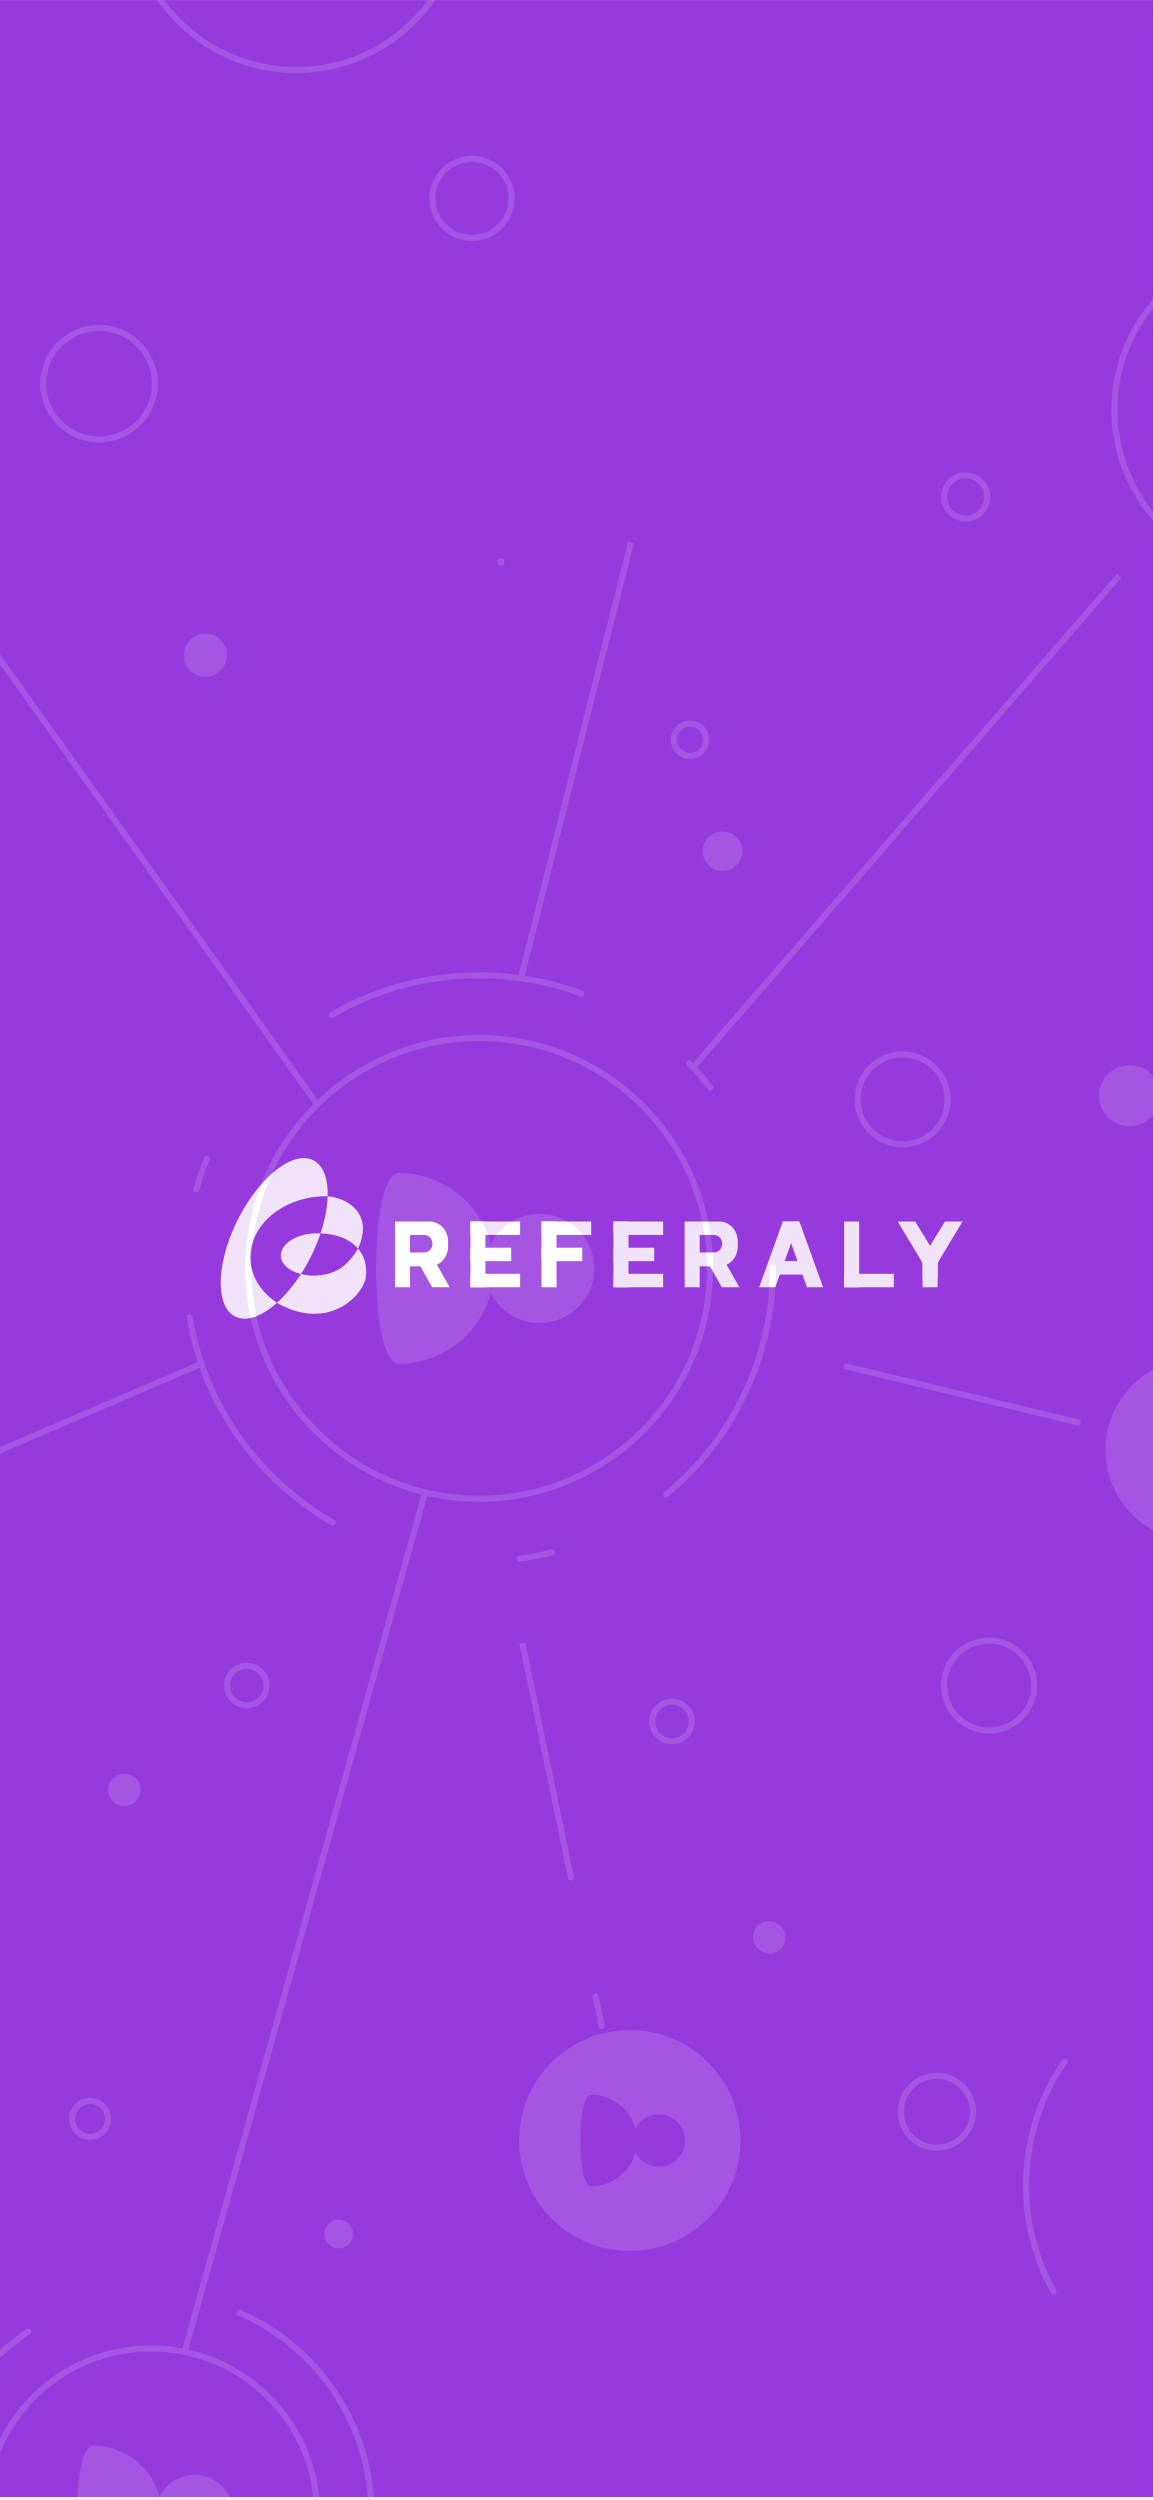
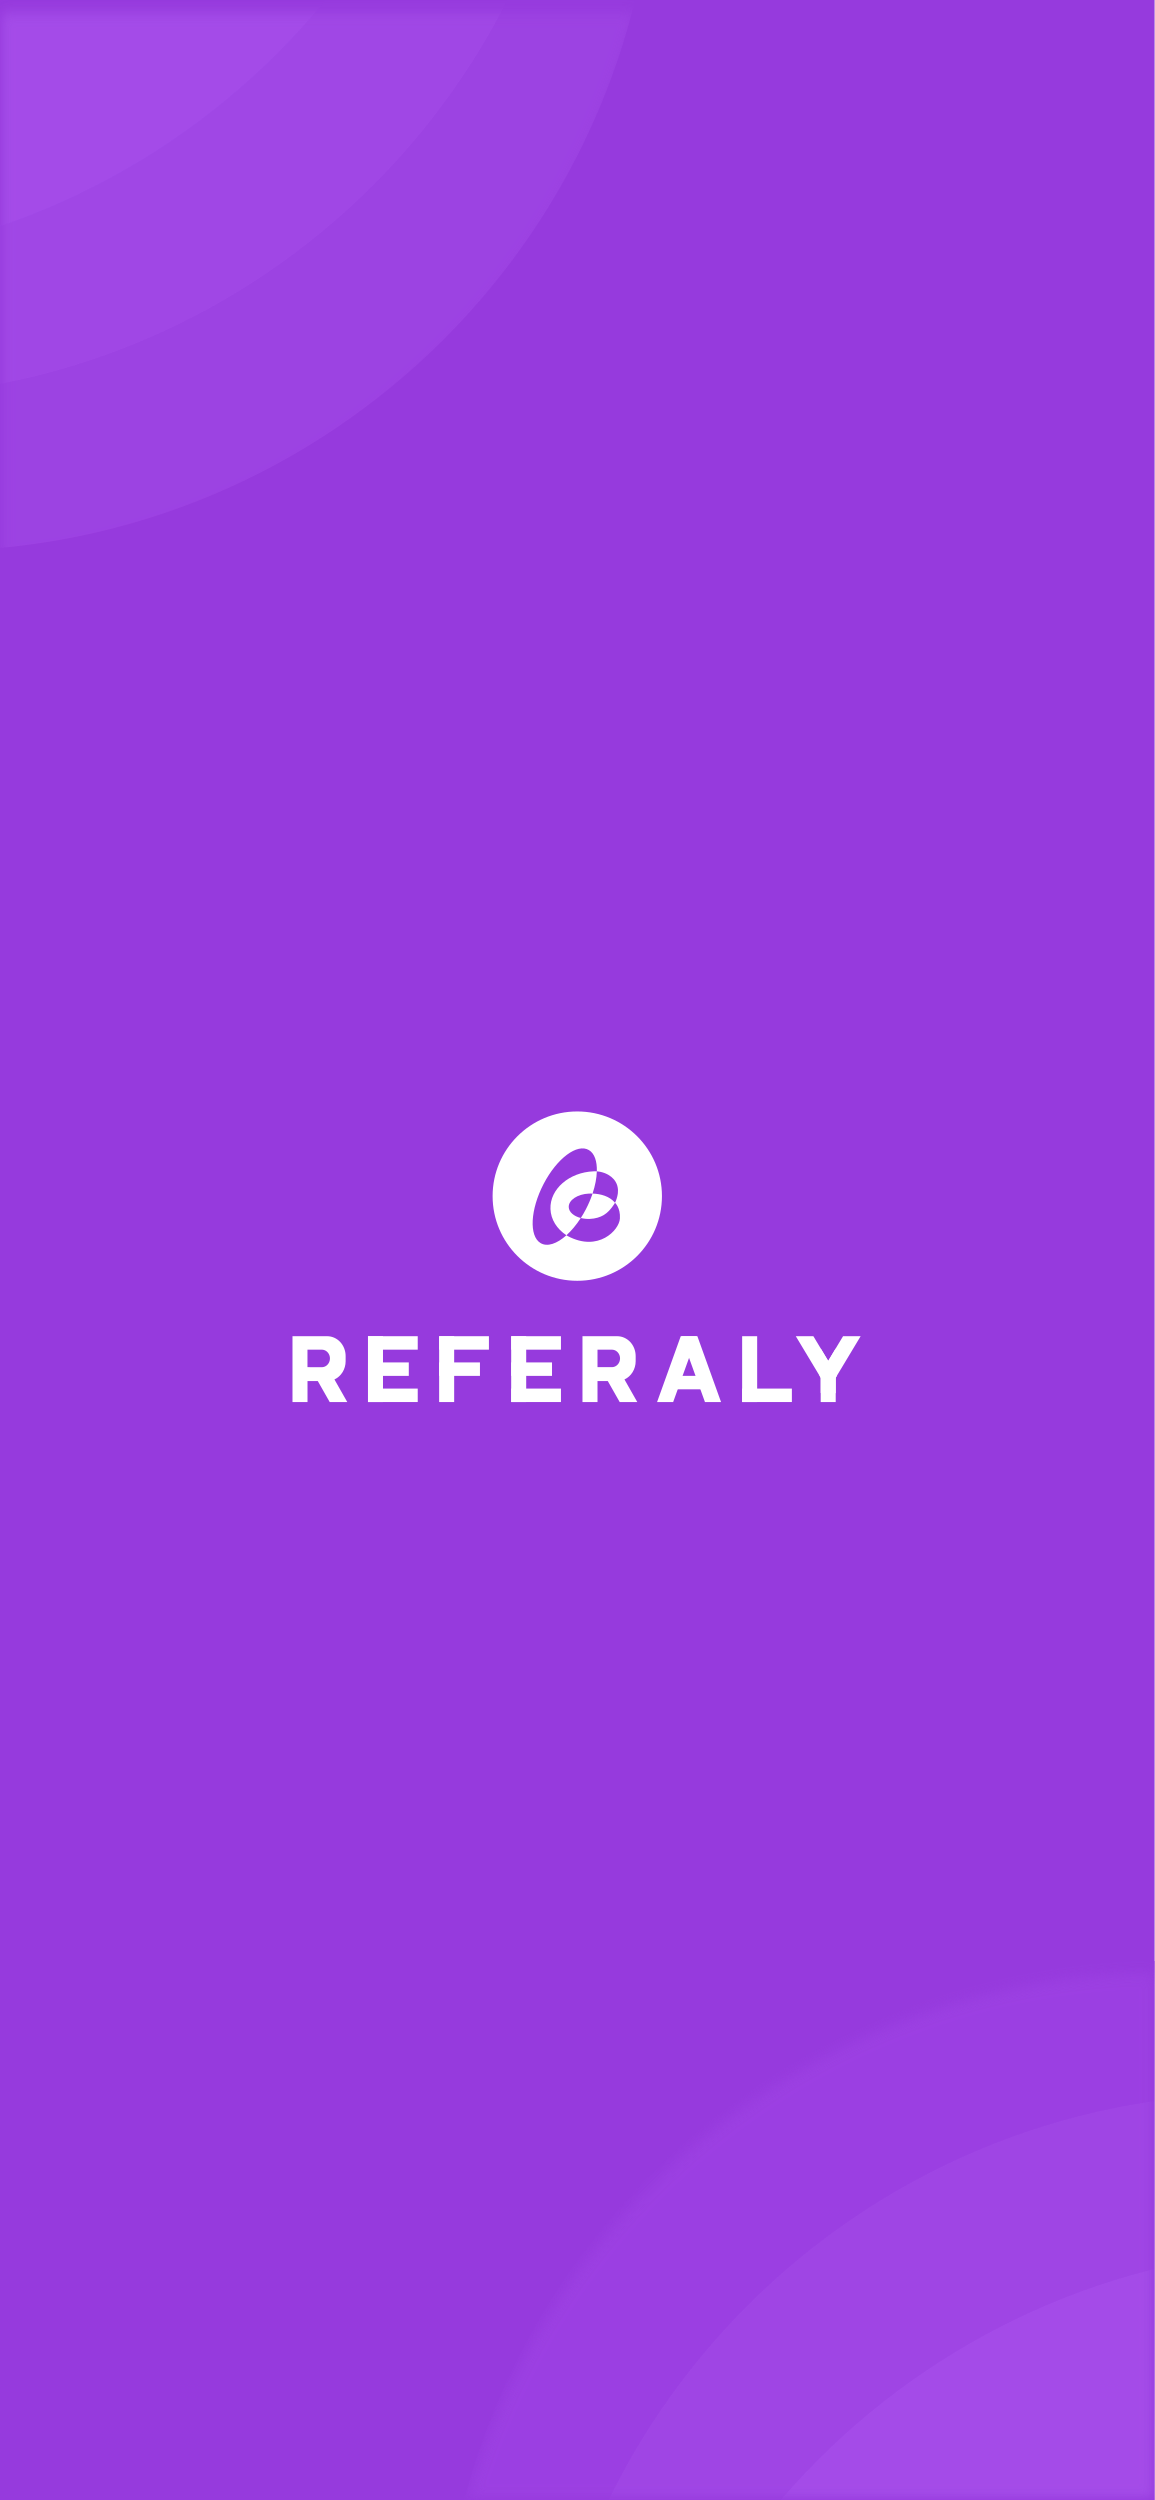
- <svg xmlns="http://www.w3.org/2000/svg" width="375" height="813" viewBox="0 0 375 813" fill="none">
-   <g clip-path="url(#clip0_1866_192108)">
-     <rect width="375" height="812" transform="translate(0 0.0283203)" fill="#963ADD" />
-     <path d="M106.561 389.051C106.469 389.043 106.379 389.037 106.289 389.032H106.154C105.929 389.022 105.711 389.017 105.492 389.017C105.274 389.017 105.05 389.027 104.827 389.036C91.541 389.562 81.066 398.682 81.434 409.418C81.632 415.224 84.967 420.314 90.091 423.674C84.935 428.292 79.713 430.104 76.057 427.904C69.746 424.095 70.503 409.736 77.748 395.834C84.992 381.932 95.988 373.746 102.294 377.557C105.319 379.369 106.719 383.605 106.561 389.051Z" fill="white" />
-     <path d="M119.057 414.627C118.66 420.946 107.363 432.905 90.827 424.131L90.807 424.119C90.561 423.971 90.319 423.819 90.083 423.662C92.772 421.255 95.444 418.077 97.862 414.325C99.475 414.727 101.131 414.893 102.786 414.82C105.742 414.703 108.407 413.897 110.374 412.675C110.399 412.658 110.425 412.645 110.45 412.626C113.922 410.533 116.405 406.077 116.405 406.077C116.405 406.077 119.425 408.792 119.057 414.627Z" fill="white" />
-     <path d="M104.234 401.121C103.244 404.059 102.03 406.903 100.605 409.625C99.743 411.28 98.828 412.852 97.872 414.335C94.089 413.372 91.425 411.12 91.334 408.412C91.205 404.619 96.125 401.347 102.326 401.099C102.654 401.086 102.976 401.081 103.297 401.086H103.379C103.667 401.093 103.953 401.106 104.234 401.121Z" fill="white" />
-     <path d="M118.008 399.24C118.025 399.756 118.007 400.272 117.955 400.785C117.938 400.968 117.914 401.154 117.884 401.342C117.621 402.993 117.124 404.592 116.409 406.08C113.453 402.527 108.704 401.249 104.237 401.095C105.677 396.783 106.457 392.654 106.558 389.051C106.636 389.051 106.715 389.064 106.803 389.073C107.133 389.104 107.466 389.147 107.802 389.201C107.971 389.227 108.138 389.257 108.306 389.291L108.495 389.328L108.665 389.367C108.742 389.382 108.822 389.401 108.896 389.42C108.97 389.438 109.008 389.447 109.063 389.46C109.291 389.516 109.517 389.58 109.744 389.646L109.872 389.687C110.187 389.784 110.501 389.89 110.807 390.009C110.981 390.075 111.156 390.144 111.329 390.22C111.502 390.296 111.643 390.354 111.783 390.425C111.863 390.46 111.94 390.498 112.019 390.538C112.098 390.579 112.167 390.609 112.241 390.65C112.315 390.691 112.407 390.736 112.492 390.784C112.577 390.831 112.649 390.867 112.723 390.912C112.797 390.958 112.852 390.985 112.914 391.022C113.982 391.638 114.948 392.439 115.776 393.392C115.832 393.459 115.889 393.525 115.944 393.595C116.11 393.801 116.258 394.013 116.415 394.233C116.466 394.304 116.515 394.378 116.563 394.454C116.803 394.832 117.016 395.228 117.202 395.639C117.227 395.69 117.249 395.742 117.268 395.796C117.353 395.994 117.433 396.197 117.502 396.405C117.519 396.449 117.532 396.495 117.546 396.537C117.56 396.58 117.576 396.625 117.589 396.671C117.601 396.717 117.631 396.81 117.651 396.883C117.84 397.557 117.956 398.253 117.996 398.956C118.002 399.047 118.007 399.144 118.008 399.24Z" fill="white" />
-     <path d="M142.09 411.288C143.17 410.791 144.09 409.964 144.737 408.91C145.383 407.855 145.728 406.619 145.727 405.356V403.693C145.727 401.982 145.096 400.34 143.971 399.13C142.846 397.919 141.321 397.239 139.73 397.239H128.465V418.629H133.343V411.807H136.683L140.552 418.626H146.26L142.09 411.288ZM133.331 407.294V401.615H137.989C138.511 401.614 139.022 401.781 139.456 402.093C139.891 402.404 140.229 402.848 140.429 403.367C140.629 403.886 140.682 404.458 140.58 405.009C140.479 405.56 140.227 406.067 139.858 406.464C139.752 406.581 139.636 406.688 139.513 406.784C139.068 407.126 138.535 407.308 137.989 407.306L133.331 407.294Z" fill="white" />
-     <path d="M157.858 397.239H152.979V418.626H157.858V397.239Z" fill="white" />
-     <path d="M169.143 401.611V397.239H152.991V401.611H169.143Z" fill="white" />
-     <path d="M169.143 418.623V414.251H152.991V418.623H169.143Z" fill="white" />
-     <path d="M166.241 410.124V405.752H152.988V410.124H166.241Z" fill="white" />
-     <path d="M204.375 397.239H199.497V418.626H204.375V397.239Z" fill="white" />
-     <path d="M215.661 401.611V397.239H199.509V401.611H215.661Z" fill="white" />
-     <path d="M215.661 418.623V414.251H199.509V418.623H215.661Z" fill="white" />
-     <path d="M279.392 397.239H274.514V418.626H279.392V397.239Z" fill="white" />
-     <path d="M304.904 401.207V418.625H300.026V401.213L302.464 405.272L304.904 401.207Z" fill="white" />
-     <path d="M305.329 410.023L304.915 410.714V415.641L303.561 416.582L302.475 414.776L300.037 410.721L299.62 410.026L291.939 397.239H297.647L300.037 401.214L302.475 405.272L304.915 409.334L305.329 410.023Z" fill="white" />
-     <path d="M313 397.239L305.318 410.023L304.904 410.714L302.464 414.776L301.38 416.582L300.026 415.641V410.721L299.61 410.026L300.026 409.328L302.464 405.272L304.904 401.208L307.291 397.239H313Z" fill="white" />
-     <path d="M290.666 418.623V414.251H274.514V418.623H290.666Z" fill="white" />
-     <path d="M212.759 410.124V405.752H199.506V410.124H212.759Z" fill="white" />
-     <path d="M264.297 414.489V410.117H251.044V414.489H264.297Z" fill="white" />
-     <path d="M180.979 397.239H176.101V418.626H180.979V397.239Z" fill="white" />
-     <path d="M259.797 397.239L257.267 404.283L255.169 410.119L253.595 414.491L252.107 418.626H246.883L254.574 397.239H259.797Z" fill="white" />
-     <path d="M267.661 418.626H262.435L260.947 414.491L259.373 410.119L257.274 404.283L254.745 397.239H259.971L267.661 418.626Z" fill="white" />
-     <path d="M192.266 401.611V397.239H176.114V401.611H192.266Z" fill="white" />
-     <path d="M189.352 410.124V405.752H176.098V410.124H189.352Z" fill="white" />
-     <path d="M236.292 411.288C237.371 410.791 238.291 409.964 238.938 408.909C239.584 407.855 239.929 406.619 239.929 405.356V403.693C239.928 401.982 239.296 400.341 238.171 399.131C237.047 397.92 235.522 397.24 233.932 397.239H222.655V418.629H227.533V411.807H230.872L234.741 418.626H240.456L236.292 411.288ZM227.533 407.294V401.615H232.206C232.767 401.612 233.314 401.802 233.768 402.157C234.222 402.512 234.559 403.015 234.729 403.59C234.899 404.166 234.894 404.785 234.714 405.357C234.534 405.93 234.189 406.425 233.729 406.772C233.285 407.113 232.752 407.295 232.206 407.294H227.533Z" fill="white" />
-     <g opacity="0.14" clip-path="url(#clip1_1866_192108)">
-       <path d="M556 -191.602L556 1003.03L-180.602 1003.03L-180.602 -191.602L556 -191.602Z" fill="#963ADD" />
-       <path d="M224.375 347.162C224.375 347.438 224.493 347.713 224.717 347.907C225.129 348.263 225.754 348.218 226.111 347.807L365.175 187.313C365.535 186.902 365.488 186.278 365.076 185.922C364.663 185.565 364.039 185.61 363.682 186.021L224.617 346.516C224.455 346.703 224.375 346.932 224.375 347.162Z" fill="white" />
-       <path d="M106.636 65.953C106.636 65.996 106.639 66.041 106.646 66.085L107.98 75.862C108.052 76.403 108.552 76.782 109.091 76.707C109.633 76.633 110.015 76.117 109.938 75.598L108.604 65.822C108.532 65.28 108.032 64.902 107.493 64.976C106.996 65.043 106.636 65.467 106.636 65.953ZM126.62 212.622C126.62 212.665 126.623 212.71 126.631 212.754L137.288 290.979C137.36 291.519 137.86 291.898 138.399 291.824C138.939 291.751 139.341 291.28 139.246 290.714L128.588 212.49C128.516 211.949 128.016 211.57 127.477 211.645C126.98 211.713 126.62 212.136 126.62 212.622Z" fill="#963ADD" />
-       <path d="M59.35 763.716C59.35 764.148 59.637 764.544 60.072 764.666C60.599 764.813 61.143 764.507 61.291 763.983L139.219 485.582C139.371 485.054 139.059 484.513 138.534 484.366C138.007 484.219 137.463 484.525 137.315 485.049L59.387 763.45C59.362 763.539 59.35 763.629 59.35 763.716Z" fill="white" />
-       <path d="M220.628 481.569C220.628 481.786 220.698 482 220.843 482.182L369.999 669.598C370.338 670.025 370.96 670.097 371.387 669.758C371.817 669.416 371.884 668.793 371.547 668.372L222.392 480.955C222.052 480.53 221.43 480.457 221.003 480.796C220.756 480.99 220.628 481.28 220.628 481.569Z" fill="#963ADD" />
-       <path d="M-53.077 494.01C-53.077 494.139 -53.052 494.271 -52.997 494.399C-52.78 494.9 -52.198 495.132 -51.698 494.917L-43.074 491.213C-42.569 490.996 -42.337 490.42 -42.555 489.917C-42.772 489.416 -43.354 489.184 -43.853 489.399L-52.478 493.103C-52.852 493.265 -53.077 493.629 -53.077 494.01ZM-8.123 474.703C-8.123 474.832 -8.098 474.965 -8.043 475.092C-7.826 475.593 -7.244 475.825 -6.744 475.61L65.914 444.406C66.415 444.189 66.653 443.61 66.433 443.109C66.216 442.609 65.634 442.377 65.135 442.591L-7.523 473.796C-7.899 473.958 -8.123 474.322 -8.123 474.703Z" fill="white" />
-       <path d="M168.667 533.329C168.667 533.393 168.674 533.461 168.686 533.528L184.722 610.832C184.834 611.366 185.356 611.71 185.891 611.6C186.425 611.49 186.765 610.987 186.66 610.433L170.624 533.129C170.512 532.595 169.99 532.251 169.455 532.361C168.989 532.459 168.667 532.87 168.667 533.329ZM192.719 649.286C192.719 649.351 192.727 649.418 192.739 649.486L194.742 659.148C194.855 659.681 195.377 660.025 195.911 659.915C196.443 659.806 196.78 659.29 196.68 658.748L194.677 649.086C194.565 648.553 194.043 648.208 193.508 648.318C193.041 648.417 192.719 648.828 192.719 649.286Z" fill="white" />
-       <path d="M272.598 443.979C272.598 444.425 272.903 444.829 273.355 444.939L350.232 463.52C350.761 463.647 351.296 463.323 351.426 462.792C351.543 462.271 351.226 461.73 350.696 461.601L273.819 443.019C273.29 442.892 272.755 443.216 272.626 443.747C272.608 443.825 272.598 443.902 272.598 443.979Z" fill="white" />
-       <path d="M168.666 317.161C168.666 317.602 168.966 318.006 169.413 318.119C169.943 318.251 170.48 317.931 170.615 317.403L217.152 133.195C217.289 132.671 216.965 132.128 216.435 131.996C215.905 131.864 215.369 132.183 215.233 132.712L168.696 316.92C168.676 317.001 168.666 317.081 168.666 317.161Z" fill="white" />
-       <path d="M-45.072 152.559C-45.072 152.758 -45.012 152.957 -44.89 153.129L102.352 359.69C102.67 360.137 103.286 360.239 103.731 359.925C104.181 359.603 104.275 358.983 103.966 358.549L-43.276 151.988C-43.593 151.542 -44.21 151.44 -44.655 151.754C-44.927 151.948 -45.072 152.252 -45.072 152.559Z" fill="white" />
-       <path d="M23.5 -31.146C23.5 -11.032 31.542 7.674 46.142 21.529C46.534 21.901 47.193 21.926 47.571 21.539C47.948 21.15 47.98 20.567 47.601 20.188C47.578 20.166 47.476 20.071 47.451 20.051C33.301 6.62 25.479 -11.577 25.479 -31.146C25.479 -43.239 28.591 -55.172 34.478 -65.657C34.745 -66.138 34.575 -66.736 34.101 -67C33.624 -67.267 33.022 -67.097 32.755 -66.624C26.699 -55.842 23.5 -43.575 23.5 -31.146ZM67.367 -97.183C67.367 -97.056 67.392 -96.924 67.445 -96.799C67.657 -96.298 68.237 -96.061 68.741 -96.273C72.315 -97.778 76.057 -99 79.856 -99.905C80.385 -100.03 80.708 -100.553 80.588 -101.094C80.46 -101.625 79.928 -101.951 79.397 -101.824C75.492 -100.895 71.648 -99.638 67.972 -98.093C67.594 -97.934 67.367 -97.567 67.367 -97.183ZM111.909 38.617C111.909 38.692 111.919 38.767 111.936 38.844C112.061 39.375 112.593 39.704 113.125 39.577C117.029 38.657 120.875 37.406 124.557 35.863C125.061 35.648 125.296 35.075 125.086 34.571C124.874 34.068 124.295 33.831 123.792 34.043C120.208 35.543 116.466 36.76 112.67 37.658C112.216 37.765 111.909 38.169 111.909 38.617ZM144.983 -82.498L145.648 -83.231L145.121 -82.371C159.328 -68.895 167.15 -50.695 167.15 -31.124C167.15 -18.996 164.021 -7.031 158.101 3.476C157.829 3.945 158.001 4.551 158.478 4.82C158.955 5.087 159.557 4.92 159.825 4.444C165.911 -6.358 169.129 -18.657 169.129 -31.124C169.129 -51.24 161.086 -69.949 146.484 -83.801L145.647 -83.23L144.983 -82.498Z" fill="#963ADD" />
-       <path d="M150.34 -31.136C150.34 -1.356 126.152 22.784 96.314 22.784C66.476 22.784 42.288 -1.356 42.288 -31.136C42.288 -60.915 66.476 -85.057 96.314 -85.057C126.152 -85.056 150.34 -60.915 150.34 -31.136Z" fill="#963ADD" />
-       <path d="M41.299 -31.136C41.299 -0.861 65.978 23.77 96.313 23.77C126.65 23.77 151.33 -0.861 151.33 -31.136C151.33 -61.414 126.65 -86.045 96.313 -86.045C65.978 -86.045 41.299 -61.413 41.299 -31.136ZM149.351 -31.136C149.351 -1.948 125.558 21.796 96.313 21.796C67.067 21.796 43.276 -1.948 43.276 -31.136C43.276 -60.324 67.067 -84.071 96.313 -84.071C125.558 -84.07 149.351 -60.324 149.351 -31.136Z" fill="white" />
-       <path d="M-23.562 817.603C-23.562 846.689 -6.25 872.878 20.538 884.323C21.04 884.537 21.672 884.328 21.887 883.827C22.101 883.323 21.922 882.767 21.42 882.553L21.03 883.46L21.342 882.52C-4.744 871.375 -21.584 845.898 -21.584 817.603C-21.584 813.998 -21.301 810.363 -20.744 806.801C-20.662 806.243 -21.029 805.759 -21.569 805.674C-22.108 805.59 -22.613 805.959 -22.697 806.497C-23.272 810.162 -23.562 813.896 -23.562 817.603ZM-1.025 765.545C-1.025 765.787 -0.935 766.031 -0.755 766.221C-0.38 766.62 0.244 766.637 0.641 766.263C3.471 763.606 6.546 761.166 9.775 759.009C10.23 758.708 10.347 758.094 10.047 757.641C9.745 757.187 9.131 757.065 8.676 757.369C5.354 759.585 2.194 762.093 -0.713 764.828C-0.92 765.022 -1.025 765.284 -1.025 765.545ZM76.766 752.688L77.138 751.773L76.924 752.753C103.012 763.898 119.851 789.374 119.851 817.67C119.851 821.312 119.564 824.981 118.997 828.576C118.917 829.127 119.282 829.621 119.819 829.705C120.359 829.79 120.866 829.423 120.95 828.885C121.533 825.188 121.83 821.414 121.83 817.67C121.83 788.581 104.518 762.394 77.728 750.95L77.139 751.772L76.766 752.688ZM87.963 877.143C87.963 877.333 88.018 877.522 88.13 877.692C88.433 878.145 89.047 878.268 89.502 877.963C92.829 875.75 95.991 873.247 98.901 870.523C99.3 870.149 99.313 869.525 98.945 869.127C98.571 868.73 97.946 868.71 97.547 869.082C94.717 871.732 91.64 874.169 88.403 876.323C88.118 876.513 87.963 876.824 87.963 877.143Z" fill="white" />
-       <path d="M103.16 817.637C103.16 847.417 78.971 871.558 49.133 871.558C19.296 871.558 -4.893 847.417 -4.893 817.637C-4.893 787.858 19.295 763.717 49.133 763.717C78.971 763.717 103.16 787.858 103.16 817.637Z" fill="#963ADD" />
-       <path d="M-5.883 817.639C-5.883 847.914 18.797 872.545 49.134 872.545C79.468 872.545 104.148 847.914 104.148 817.639C104.148 787.361 79.469 762.73 49.134 762.73C18.797 762.729 -5.883 787.361 -5.883 817.639ZM102.17 817.639C102.17 846.827 78.379 870.571 49.134 870.571C19.888 870.571 -3.905 846.827 -3.905 817.639C-3.905 788.451 19.889 764.704 49.134 764.704C78.379 764.704 102.17 788.451 102.17 817.639Z" fill="white" />
-       <path d="M51.846 811.914C53.949 807.715 58.279 804.859 63.268 804.859C70.337 804.859 76.085 810.596 76.085 817.65C76.085 824.68 70.337 830.417 63.268 830.417C58.279 830.417 53.95 827.561 51.846 823.386C49.327 832.931 40.595 839.961 30.225 839.961C23.23 839.961 23.23 795.314 30.225 795.314C40.595 795.315 49.326 802.369 51.846 811.914Z" fill="white" />
-       <path d="M332.685 710.752C332.685 723.004 335.82 735.104 341.747 745.744C342.012 746.22 342.614 746.392 343.091 746.128C343.571 745.866 343.743 745.265 343.476 744.786C337.711 734.439 334.664 722.67 334.664 710.752C334.664 696.456 338.945 682.703 347.047 670.979C347.352 670.53 347.244 669.917 346.795 669.606C346.345 669.296 345.728 669.409 345.419 669.858C337.089 681.913 332.685 696.055 332.685 710.752ZM375.334 645.595C375.334 645.727 375.361 645.862 375.419 645.992C375.636 646.49 376.22 646.717 376.72 646.497C379.7 645.194 382.785 644.092 385.889 643.224C386.414 643.077 386.721 642.541 386.574 642.008C386.426 641.484 385.882 641.178 385.355 641.325C382.163 642.215 378.989 643.349 375.926 644.693C375.554 644.855 375.334 645.217 375.334 645.595ZM387.55 779.983C387.55 780.431 387.857 780.835 388.312 780.942C391.541 781.705 394.868 782.246 398.197 782.552C398.739 782.602 399.222 782.203 399.271 781.66C399.319 781.106 398.922 780.638 398.377 780.588C395.14 780.289 391.906 779.763 388.766 779.023C388.234 778.898 387.702 779.225 387.577 779.756C387.56 779.833 387.55 779.908 387.55 779.983ZM435.673 774.456C435.673 774.605 435.705 774.755 435.778 774.894C436.02 775.383 436.615 775.582 437.102 775.338C461.826 763.049 477.188 738.3 477.188 710.752C477.188 685.722 464.477 662.845 443.184 649.562C442.719 649.272 442.11 649.414 441.82 649.876C441.538 650.336 441.673 650.95 442.135 651.237C462.845 664.157 475.209 686.405 475.209 710.752C475.209 737.548 460.27 761.618 436.222 773.573C435.875 773.745 435.673 774.094 435.673 774.456Z" fill="white" />
-       <path d="M458.963 710.752C458.963 740.532 434.775 764.672 404.937 764.672C375.099 764.672 350.911 740.532 350.911 710.752C350.911 680.973 375.099 656.831 404.937 656.831C434.775 656.832 458.963 680.973 458.963 710.752Z" fill="#963ADD" />
-       <path d="M349.922 710.752C349.922 741.027 374.601 765.658 404.936 765.658C435.274 765.658 459.953 741.027 459.953 710.752C459.953 680.474 435.274 655.843 404.936 655.843C374.602 655.843 349.922 680.474 349.922 710.752ZM457.975 710.752C457.975 739.94 434.182 763.684 404.936 763.684C375.691 763.684 351.9 739.94 351.9 710.752C351.9 681.563 375.691 657.817 404.936 657.817C434.182 657.818 457.975 681.564 457.975 710.752Z" fill="#963ADD" />
-       <path d="M342.146 145.661C342.146 145.713 342.152 145.768 342.162 145.823C345.883 167.999 359.261 187.188 378.86 198.471C379.335 198.743 379.939 198.581 380.212 198.11C380.484 197.631 380.321 197.033 379.849 196.761C360.762 185.776 347.737 167.089 344.11 145.499C344.02 144.961 343.511 144.597 342.974 144.689C342.489 144.768 342.146 145.187 342.146 145.661ZM343.865 113.279C343.865 113.71 344.153 114.107 344.587 114.229C345.114 114.376 345.659 114.069 345.806 113.546C346.523 110.983 347.4 108.418 348.409 105.916C348.619 105.402 348.366 104.836 347.862 104.632C347.355 104.427 346.778 104.672 346.576 105.177C345.539 107.748 344.639 110.382 343.903 113.012C343.878 113.102 343.865 113.192 343.865 113.279ZM378.111 69.159C378.111 69.329 378.154 69.501 378.246 69.655C378.521 70.127 379.125 70.286 379.598 70.012C390.732 63.543 403.471 60.123 416.436 60.12C425.213 60.12 433.793 61.651 441.94 64.667C442.452 64.857 443.022 64.597 443.212 64.087C443.404 63.571 443.142 63.007 442.629 62.818C434.26 59.719 425.448 58.147 416.436 58.147C403.121 58.149 390.038 61.662 378.603 68.307C378.288 68.489 378.111 68.82 378.111 69.159ZM425.725 206.789C425.725 206.834 425.727 206.879 425.735 206.926C425.81 207.465 426.31 207.841 426.851 207.766C429.591 207.385 432.329 206.851 434.989 206.18C435.516 206.043 435.828 205.495 435.706 204.981C435.571 204.453 435.034 204.134 434.505 204.266C431.914 204.921 429.247 205.44 426.577 205.811C426.082 205.879 425.725 206.303 425.725 206.789ZM462.731 190.551C462.731 190.773 462.806 190.995 462.958 191.179C463.305 191.6 463.927 191.657 464.349 191.311C481.763 176.963 491.752 155.824 491.752 133.314L491.749 133.022C491.749 132.476 491.307 132.035 490.76 132.035C490.213 132.035 489.771 132.476 489.771 133.022L489.774 133.339C489.774 155.233 480.048 175.816 463.091 189.791C462.853 189.985 462.731 190.267 462.731 190.551ZM468.545 81.406C468.545 81.656 468.64 81.905 468.827 82.097C470.713 84.016 472.504 86.055 474.152 88.154C474.49 88.583 475.111 88.658 475.541 88.324C475.973 87.985 476.041 87.364 475.711 86.938C474.017 84.782 472.177 82.688 470.241 80.716C469.859 80.327 469.232 80.32 468.842 80.701C468.645 80.895 468.545 81.149 468.545 81.406Z" fill="#963ADD" />
-       <path d="M470.462 133.312C470.462 163.092 446.274 187.232 416.436 187.232C386.598 187.232 362.41 163.092 362.41 133.312C362.41 103.533 386.598 79.392 416.436 79.392C446.274 79.392 470.462 103.533 470.462 133.312Z" fill="#963ADD" />
-       <path d="M361.421 133.312C361.421 163.589 386.101 188.221 416.436 188.221C446.773 188.221 471.453 163.589 471.453 133.312C471.453 103.037 446.773 78.405 416.436 78.405C386.101 78.405 361.421 103.036 361.421 133.312ZM469.474 133.312C469.474 162.5 445.682 186.246 416.436 186.246C387.19 186.246 363.4 162.5 363.4 133.312C363.4 104.124 387.19 80.379 416.436 80.379C445.682 80.379 469.474 104.123 469.474 133.312Z" fill="white" />
-       <path d="M240.801 696.092C240.801 715.929 224.689 732.009 204.813 732.009C184.938 732.009 168.825 715.929 168.825 696.092C168.825 676.255 184.938 660.174 204.813 660.174C224.689 660.174 240.801 676.255 240.801 696.092Z" fill="white" />
-       <path d="M206.62 692.278C208.021 689.481 210.905 687.578 214.229 687.578C218.938 687.578 222.766 691.4 222.766 696.099C222.766 700.782 218.937 704.603 214.229 704.603C210.905 704.603 208.022 702.701 206.62 699.92C204.942 706.278 199.126 710.961 192.218 710.961C187.558 710.961 187.558 681.22 192.218 681.22C199.126 681.221 204.942 685.92 206.62 692.278Z" fill="#963ADD" />
-       <path d="M419.259 471.54C419.259 488.011 405.881 501.363 389.377 501.363C372.874 501.363 359.495 488.011 359.495 471.54C359.495 455.069 372.874 441.717 389.377 441.717C405.881 441.717 419.259 455.07 419.259 471.54Z" fill="white" />
-       <path d="M271.59 132.952C271.59 159.109 250.345 180.312 224.137 180.312C197.93 180.312 176.684 159.109 176.684 132.952C176.684 106.796 197.93 85.592 224.137 85.592C250.345 85.592 271.59 106.796 271.59 132.952Z" fill="#963ADD" />
-       <path d="M226.519 127.924C228.367 124.237 232.169 121.728 236.552 121.728C242.76 121.728 247.809 126.767 247.809 132.962C247.809 139.138 242.76 144.176 236.552 144.176C232.17 144.176 228.367 141.667 226.519 138.001C224.307 146.384 216.637 152.56 207.529 152.56C201.385 152.56 201.385 113.345 207.529 113.345C216.637 113.345 224.307 119.541 226.519 127.924Z" fill="#963ADD" />
-       <path d="M367.36 346.399C361.859 346.399 357.399 350.85 357.399 356.34C357.399 361.83 361.859 366.281 367.36 366.281C372.861 366.281 377.32 361.83 377.32 356.34C377.32 350.85 372.861 346.399 367.36 346.399Z" fill="white" />
-       <path d="M40.417 576.798C37.505 576.798 35.144 579.155 35.144 582.061C35.144 584.968 37.505 587.324 40.417 587.324C43.33 587.324 45.691 584.968 45.691 582.061C45.691 579.154 43.33 576.798 40.417 576.798Z" fill="white" />
-       <path d="M250.176 624.75C247.263 624.75 244.903 627.106 244.903 630.013C244.903 632.919 247.264 635.275 250.176 635.275C253.088 635.275 255.449 632.919 255.449 630.013C255.449 627.106 253.088 624.75 250.176 624.75Z" fill="white" />
-       <path d="M66.783 206.055C62.901 206.055 59.752 209.196 59.752 213.072C59.752 216.947 62.901 220.089 66.783 220.089C70.667 220.089 73.815 216.947 73.815 213.072C73.815 209.196 70.667 206.055 66.783 206.055Z" fill="white" />
-       <path d="M162.875 181.495C162.227 181.495 161.702 182.018 161.702 182.665C161.702 183.31 162.227 183.834 162.875 183.834C163.522 183.834 164.047 183.31 164.047 182.665C164.046 182.018 163.521 181.495 162.875 181.495Z" fill="white" />
-       <path d="M234.942 270.379C231.383 270.379 228.497 273.26 228.497 276.812C228.497 280.364 231.383 283.244 234.942 283.244C238.502 283.244 241.387 280.364 241.387 276.812C241.387 273.26 238.502 270.379 234.942 270.379Z" fill="white" />
-       <path d="M110.142 721.821C107.553 721.821 105.454 723.915 105.454 726.499C105.454 729.083 107.553 731.178 110.142 731.178C112.731 731.178 114.829 729.083 114.829 726.499C114.829 723.915 112.731 721.821 110.142 721.821Z" fill="white" />
-       <path d="M307.554 158.906C309.041 155.325 313.153 153.625 316.741 155.108C320.329 156.591 322.032 160.696 320.546 164.277C319.06 167.857 314.947 169.557 311.36 168.074C307.772 166.591 306.068 162.486 307.554 158.906Z" fill="#963ADD" />
-       <path d="M306.02 161.613C306.02 166.025 309.619 169.617 314.04 169.617C318.461 169.617 322.06 166.025 322.06 161.613C322.06 157.2 318.461 153.608 314.04 153.608C309.619 153.608 306.02 157.201 306.02 161.613ZM320.082 161.613C320.082 164.938 317.372 167.643 314.04 167.643C310.708 167.643 307.998 164.938 307.998 161.613C307.998 158.287 310.708 155.582 314.04 155.582C317.372 155.583 320.082 158.287 320.082 161.613Z" fill="white" />
-       <path d="M29.285 683.226C26.049 683.226 23.426 685.844 23.426 689.074C23.426 692.304 26.049 694.922 29.285 694.922C32.521 694.922 35.144 692.303 35.144 689.074C35.144 685.845 32.521 683.226 29.285 683.226Z" fill="#963ADD" />
-       <path d="M22.436 689.074C22.436 692.843 25.508 695.909 29.285 695.909C33.061 695.909 36.133 692.843 36.133 689.074C36.133 685.305 33.061 682.239 29.285 682.239C25.508 682.239 22.436 685.305 22.436 689.074ZM34.155 689.074C34.155 691.754 31.97 693.935 29.285 693.935C26.6 693.935 24.415 691.754 24.415 689.074C24.415 686.394 26.6 684.213 29.285 684.213C31.97 684.213 34.155 686.394 34.155 689.074Z" fill="white" />
-       <path d="M292.948 686.735C292.948 680.276 298.195 675.04 304.667 675.04C311.139 675.04 316.385 680.276 316.385 686.735C316.385 693.194 311.139 698.431 304.667 698.431C298.195 698.431 292.948 693.194 292.948 686.735Z" fill="#963ADD" />
-       <path d="M291.958 686.737C291.958 693.729 297.66 699.418 304.666 699.418C311.672 699.418 317.375 693.729 317.375 686.737C317.375 679.744 311.672 674.053 304.666 674.053C297.66 674.053 291.958 679.744 291.958 686.737ZM315.396 686.737C315.396 692.64 310.584 697.443 304.666 697.443C298.749 697.443 293.936 692.64 293.936 686.737C293.936 680.831 298.749 676.028 304.666 676.028C310.583 676.028 315.396 680.831 315.396 686.737Z" fill="white" />
-       <path d="M321.658 533.525C313.568 533.525 307.01 540.07 307.01 548.144C307.01 556.218 313.568 562.764 321.658 562.764C329.747 562.764 336.306 556.218 336.306 548.144C336.306 540.07 329.748 533.525 321.658 533.525Z" fill="#963ADD" />
-       <path d="M306.02 548.144C306.02 556.749 313.036 563.751 321.658 563.751C330.28 563.751 337.296 556.748 337.296 548.144C337.296 539.539 330.28 532.539 321.658 532.539C313.036 532.539 306.02 539.538 306.02 548.144ZM335.318 548.144C335.318 555.662 329.191 561.777 321.658 561.777C314.124 561.777 307.998 555.662 307.998 548.144C307.998 540.628 314.124 534.513 321.658 534.513C329.191 534.513 335.318 540.628 335.318 548.144Z" fill="white" />
-       <path d="M293.534 342.89C285.444 342.89 278.886 349.435 278.886 357.509C278.886 365.583 285.444 372.128 293.534 372.128C301.624 372.128 308.182 365.583 308.182 357.509C308.182 349.435 301.624 342.89 293.534 342.89Z" fill="#963ADD" />
-       <path d="M277.896 357.509C277.896 366.114 284.912 373.116 293.534 373.116C302.156 373.116 309.172 366.114 309.172 357.509C309.172 348.903 302.156 341.904 293.534 341.904C284.912 341.904 277.896 348.903 277.896 357.509ZM307.194 357.509C307.194 365.027 301.067 371.142 293.534 371.142C286.001 371.142 279.874 365.027 279.874 357.509C279.874 349.993 286 343.878 293.534 343.878C301.067 343.878 307.194 349.993 307.194 357.509Z" fill="white" />
-       <path d="M153.499 51.675C146.38 51.675 140.609 57.434 140.609 64.539C140.609 71.644 146.38 77.404 153.499 77.404C160.618 77.404 166.389 71.644 166.389 64.539C166.39 57.435 160.619 51.675 153.499 51.675Z" fill="#963ADD" />
-       <path d="M139.621 64.54C139.621 72.178 145.847 78.393 153.5 78.393C161.153 78.393 167.38 72.178 167.38 64.54C167.38 56.901 161.153 50.688 153.5 50.688C145.847 50.688 139.621 56.902 139.621 64.54ZM165.402 64.54C165.402 71.091 160.065 76.418 153.501 76.418C146.937 76.418 141.599 71.091 141.599 64.54C141.599 57.989 146.937 52.662 153.501 52.662C160.064 52.661 165.402 57.989 165.402 64.54Z" fill="white" />
-       <path d="M32.214 106.643C22.183 106.643 14.051 114.759 14.051 124.771C14.051 134.782 22.183 142.898 32.214 142.898C42.246 142.898 50.378 134.782 50.378 124.771C50.378 114.759 42.246 106.643 32.214 106.643Z" fill="#963ADD" />
-       <path d="M13.062 124.771C13.062 135.31 21.654 143.886 32.214 143.886C42.775 143.886 51.367 135.31 51.367 124.771C51.367 114.232 42.775 105.656 32.214 105.656C21.654 105.656 13.062 114.231 13.062 124.771ZM49.389 124.771C49.389 134.224 41.686 141.912 32.214 141.912C22.743 141.912 15.04 134.224 15.04 124.771C15.04 115.318 22.743 107.631 32.214 107.631C41.686 107.631 49.389 115.318 49.389 124.771Z" fill="white" />
-       <path d="M-4.112 314.821C-11.555 314.821 -17.589 320.843 -17.589 328.271C-17.589 335.699 -11.555 341.721 -4.112 341.721C3.33 341.721 9.363 335.699 9.363 328.271C9.364 320.843 3.33 314.821 -4.112 314.821Z" fill="#963ADD" />
-       <path d="M-18.579 328.271C-18.579 336.231 -12.09 342.707 -4.112 342.707C3.863 342.707 10.352 336.231 10.352 328.271C10.352 320.312 3.863 313.835 -4.112 313.835C-12.09 313.835 -18.579 320.312 -18.579 328.271ZM8.374 328.271C8.374 335.144 2.774 340.733 -4.112 340.733C-10.998 340.733 -16.6 335.144 -16.6 328.271C-16.6 321.398 -10.998 315.81 -4.112 315.81C2.774 315.81 8.374 321.398 8.374 328.271Z" fill="#963ADD" />
-       <path d="M80.26 541.712C76.7 541.712 73.815 544.592 73.815 548.144C73.815 551.697 76.7 554.577 80.26 554.577C83.819 554.577 86.704 551.697 86.704 548.144C86.705 544.592 83.819 541.712 80.26 541.712Z" fill="#963ADD" />
-       <path d="M72.825 548.144C72.825 552.235 76.162 555.565 80.26 555.565C84.359 555.565 87.693 552.235 87.693 548.144C87.693 544.054 84.359 540.726 80.26 540.726C76.162 540.725 72.825 544.053 72.825 548.144ZM85.715 548.144C85.715 551.148 83.267 553.591 80.26 553.591C77.25 553.591 74.803 551.148 74.803 548.144C74.803 545.143 77.251 542.7 80.26 542.7C83.267 542.7 85.715 545.143 85.715 548.144Z" fill="white" />
-       <path d="M218.537 553.408C214.977 553.408 212.092 556.287 212.092 559.84C212.092 563.393 214.977 566.272 218.537 566.272C222.096 566.272 224.982 563.393 224.982 559.84C224.982 556.287 222.096 553.408 218.537 553.408Z" fill="#963ADD" />
-       <path d="M211.102 559.841C211.102 563.931 214.437 567.259 218.535 567.259C222.634 567.259 225.971 563.931 225.971 559.841C225.971 555.75 222.634 552.422 218.535 552.422C214.437 552.422 211.102 555.75 211.102 559.841ZM223.993 559.841C223.993 562.841 221.545 565.285 218.535 565.285C215.528 565.285 213.08 562.842 213.08 559.841C213.08 556.839 215.528 554.397 218.535 554.397C221.545 554.396 223.993 556.839 223.993 559.841Z" fill="white" />
-       <path d="M224.396 235.294C221.483 235.294 219.122 237.65 219.122 240.556C219.122 243.463 221.483 245.819 224.396 245.819C227.308 245.819 229.669 243.463 229.669 240.556C229.669 237.65 227.308 235.294 224.396 235.294Z" fill="#963ADD" />
-       <path d="M218.133 240.557C218.133 244.002 220.943 246.807 224.395 246.807C227.85 246.807 230.659 244.002 230.659 240.557C230.659 237.11 227.85 234.305 224.395 234.305C220.943 234.305 218.133 237.11 218.133 240.557ZM228.681 240.557C228.681 242.915 226.758 244.832 224.395 244.832C222.032 244.832 220.112 242.915 220.112 240.557C220.112 238.199 222.032 236.28 224.395 236.28C226.758 236.28 228.681 238.199 228.681 240.557Z" fill="white" />
-       <path d="M60.663 428.344C60.663 428.397 60.668 428.452 60.678 428.506C65.446 456.919 82.586 481.503 107.7 495.959C108.174 496.231 108.779 496.069 109.051 495.598C109.326 495.117 109.161 494.521 108.689 494.249C84.089 480.09 67.3 456.01 62.627 428.182C62.537 427.644 62.027 427.28 61.49 427.372C61.005 427.452 60.663 427.871 60.663 428.344ZM62.871 386.737C62.871 387.168 63.156 387.565 63.593 387.687C64.12 387.834 64.664 387.527 64.812 387.004C65.746 383.671 66.875 380.363 68.169 377.167C68.379 376.666 68.126 376.088 67.622 375.884C67.118 375.679 66.54 375.924 66.336 376.43C65.014 379.69 63.863 383.07 62.909 386.471C62.884 386.56 62.871 386.65 62.871 386.737ZM106.876 330.041C106.876 330.21 106.918 330.379 107.011 330.537C107.286 331.008 107.89 331.168 108.362 330.893C122.719 322.553 139.139 318.145 155.843 318.148C167.153 318.148 178.213 320.119 188.713 324.008C189.225 324.198 189.795 323.938 189.984 323.427C190.174 322.909 189.912 322.348 189.402 322.159C178.68 318.187 167.388 316.173 155.843 316.173C138.789 316.171 122.027 320.67 107.368 329.188C107.053 329.37 106.876 329.701 106.876 330.041ZM168.062 506.887C168.062 506.932 168.064 506.977 168.072 507.022C168.147 507.563 168.646 507.939 169.186 507.865C172.69 507.381 176.199 506.698 179.616 505.836C180.145 505.699 180.462 505.15 180.333 504.637C180.198 504.108 179.661 503.789 179.131 503.921C175.785 504.768 172.348 505.437 168.916 505.91C168.422 505.978 168.062 506.401 168.062 506.887ZM215.61 486.023C215.61 486.245 215.685 486.466 215.838 486.651C216.185 487.072 216.807 487.129 217.229 486.783C239.541 468.404 252.337 441.32 252.337 412.478V412.104C252.337 411.558 251.895 411.117 251.348 411.117C250.801 411.117 250.359 411.558 250.359 412.104V412.478C250.359 440.729 237.825 467.257 215.97 485.263C215.733 485.457 215.61 485.739 215.61 486.023ZM223.081 345.78C223.081 346.029 223.176 346.278 223.363 346.471C225.784 348.936 228.094 351.563 230.232 354.28C230.57 354.707 231.191 354.781 231.621 354.445C232.053 354.109 232.123 353.49 231.786 353.059C229.605 350.287 227.245 347.608 224.778 345.09C224.396 344.701 223.769 344.694 223.379 345.075C223.181 345.27 223.081 345.523 223.081 345.78Z" fill="white" />
-       <path d="M32.984 412.478C32.984 413.024 33.428 413.59 33.975 413.59C34.52 413.59 34.964 413.276 34.964 412.73L34.961 412.45C34.961 391.813 40.284 371.424 50.352 353.521C50.622 353.04 50.449 352.441 49.975 352.177C49.498 351.91 48.896 352.08 48.628 352.553C38.394 370.754 32.984 391.474 32.984 412.478ZM135.045 292.448C135.045 292.5 135.05 292.552 135.057 292.607C135.147 293.146 135.654 293.51 136.193 293.422C138.716 293.011 141.299 292.675 143.871 292.42C144.413 292.366 144.778 291.849 144.758 291.341C144.703 290.8 144.221 290.403 143.677 290.456C141.064 290.712 138.439 291.057 135.874 291.473C135.389 291.553 135.045 291.972 135.045 292.448ZM166.673 533.549C166.673 533.579 166.676 533.611 166.679 533.643C166.731 534.187 167.215 534.583 167.757 534.53C170.375 534.279 173.003 533.94 175.563 533.528C176.1 533.438 176.46 532.948 176.382 532.397C176.294 531.858 175.788 531.492 175.248 531.579C172.728 531.985 170.143 532.317 167.568 532.566C167.055 532.617 166.673 533.045 166.673 533.549ZM261.084 472.139C261.084 472.483 261.266 472.817 261.588 472.999C262.063 473.266 262.665 473.098 262.934 472.622C273.25 454.365 278.703 433.568 278.703 412.479V411.98C278.703 411.434 278.26 410.993 277.713 410.993C277.167 410.993 276.724 411.434 276.724 411.98V412.479C276.724 433.229 271.36 453.69 261.211 471.655C261.126 471.807 261.084 471.974 261.084 472.139Z" fill="#963ADD" />
-       <path d="M230.913 412.478C230.913 453.857 197.303 487.4 155.844 487.4C114.384 487.4 80.773 453.857 80.773 412.478C80.773 371.1 114.383 337.555 155.844 337.555C197.304 337.555 230.913 371.1 230.913 412.478Z" fill="#963ADD" />
-       <path d="M79.783 412.478C79.783 454.334 113.905 488.389 155.843 488.389C197.782 488.389 231.903 454.334 231.903 412.478C231.903 370.621 197.782 336.567 155.843 336.567C113.905 336.567 79.783 370.621 79.783 412.478ZM229.925 412.478C229.925 453.247 196.693 486.414 155.843 486.414C114.993 486.414 81.762 453.247 81.762 412.478C81.762 371.708 114.993 338.541 155.843 338.541C196.693 338.541 229.925 371.708 229.925 412.478Z" fill="white" />
-       <path d="M159.613 404.524C162.535 398.69 168.551 394.721 175.484 394.721C185.306 394.721 193.292 402.693 193.292 412.495C193.292 422.264 185.306 430.235 175.484 430.235C168.551 430.235 162.535 426.266 159.613 420.466C156.112 433.728 143.979 443.497 129.569 443.497C119.849 443.497 119.849 381.459 129.569 381.459C143.979 381.459 156.112 391.261 159.613 404.524Z" fill="white" />
+ <svg xmlns="http://www.w3.org/2000/svg" width="375" height="812" viewBox="0 0 375 812" fill="none">
+   <g clip-path="url(#clip0_12_10184)">
+     <rect width="375" height="812" fill="#963ADD" />
+     <path d="M108.625 448.049C109.705 447.552 110.625 446.725 111.272 445.671C111.918 444.616 112.263 443.38 112.262 442.117V440.454C112.262 438.742 111.63 437.101 110.506 435.89C109.381 434.68 107.856 434 106.265 434H95V455.39H99.878V448.567H103.217L107.086 455.387H112.795L108.625 448.049ZM99.866 444.054V438.375H104.524C105.046 438.375 105.557 438.541 105.991 438.853C106.425 439.165 106.764 439.609 106.964 440.128C107.164 440.647 107.217 441.218 107.115 441.77C107.013 442.321 106.762 442.827 106.393 443.225C106.287 443.342 106.171 443.449 106.048 443.545C105.603 443.886 105.07 444.069 104.524 444.067L99.866 444.054Z" fill="white" />
+     <path d="M124.393 434H119.515V455.387H124.393V434Z" fill="white" />
+     <path d="M135.678 438.372V434H119.526V438.372H135.678Z" fill="white" />
+     <path d="M135.678 455.384V451.012H119.526V455.384H135.678Z" fill="white" />
+     <path d="M132.776 446.885V442.513H119.523V446.885H132.776Z" fill="white" />
+     <path d="M170.91 434H166.032V455.387H170.91V434Z" fill="white" />
+     <path d="M182.195 438.372V434H166.043V438.372H182.195Z" fill="white" />
+     <path d="M182.195 455.384V451.012H166.043V455.384H182.195Z" fill="white" />
+     <path d="M245.926 434H241.048V455.387H245.926V434Z" fill="white" />
+     <path d="M271.439 437.968V455.386H266.561V437.974L268.998 442.032L271.439 437.968Z" fill="white" />
+     <path d="M271.864 446.783L271.45 447.475V452.401L270.096 453.343L269.01 451.537L266.572 447.482L266.155 446.787L258.474 434H264.182L266.572 437.975L269.01 442.033L271.45 446.095L271.864 446.783Z" fill="white" />
+     <path d="M279.535 434L271.853 446.783L271.439 447.475L268.999 451.537L267.915 453.343L266.561 452.401V447.482L266.145 446.787L266.561 446.088L268.999 442.033L271.439 437.969L273.826 434H279.535Z" fill="white" />
+     <path d="M257.2 455.384V451.012H241.048V455.384H257.2Z" fill="white" />
+     <path d="M179.294 446.885V442.513H166.041V446.885H179.294Z" fill="white" />
+     <path d="M230.832 451.25V446.878H217.579V451.25H230.832Z" fill="white" />
+     <path d="M147.514 434H142.636V455.387H147.514V434Z" fill="white" />
+     <path d="M226.332 434L223.802 441.044L221.704 446.879L220.129 451.252L218.641 455.387H213.418L221.109 434H226.332Z" fill="white" />
+     <path d="M234.196 455.387H228.97L227.482 451.252L225.907 446.879L223.809 441.044L221.279 434H226.506L234.196 455.387Z" fill="white" />
+     <path d="M158.801 438.372V434H142.649V438.372H158.801Z" fill="white" />
+     <path d="M155.887 446.885V442.513H142.634V446.885H155.887Z" fill="white" />
+     <path d="M202.827 448.049C203.906 447.552 204.826 446.725 205.473 445.67C206.119 444.616 206.464 443.38 206.464 442.117V440.454C206.463 438.743 205.831 437.102 204.706 435.891C203.582 434.681 202.057 434.001 200.466 434H189.189V455.39H194.068V448.567H197.407L201.276 455.387H206.99L202.827 448.049ZM194.068 444.054V438.375H198.74C199.302 438.372 199.849 438.562 200.303 438.918C200.757 439.273 201.093 439.775 201.264 440.351C201.434 440.927 201.428 441.546 201.249 442.118C201.069 442.69 200.724 443.186 200.264 443.532C199.819 443.874 199.286 444.056 198.74 444.054H194.068Z" fill="white" />
+     <rect x="160" y="361" width="55" height="55" rx="27.5" fill="white" />
+     <path d="M193.856 380.452C193.8 380.447 193.747 380.444 193.693 380.441H193.612C193.477 380.435 193.346 380.432 193.215 380.432C193.084 380.432 192.95 380.438 192.816 380.443C184.85 380.759 178.569 386.227 178.79 392.664C178.908 396.145 180.908 399.197 183.981 401.212C180.889 403.981 177.758 405.067 175.566 403.748C171.782 401.464 172.236 392.855 176.58 384.519C180.923 376.183 187.516 371.275 191.297 373.561C193.111 374.647 193.95 377.187 193.856 380.452Z" fill="#963ADD" />
+     <path d="M201.347 395.786C201.109 399.575 194.335 406.746 184.421 401.485L184.408 401.478C184.261 401.389 184.116 401.298 183.975 401.204C185.587 399.761 187.189 397.855 188.639 395.606C189.606 395.846 190.599 395.946 191.591 395.902C193.363 395.832 194.961 395.349 196.141 394.616C196.156 394.606 196.171 394.598 196.186 394.587C198.268 393.332 199.757 390.66 199.757 390.66C199.757 390.66 201.568 392.288 201.347 395.786Z" fill="#963ADD" />
+     <path d="M192.46 387.689C191.866 389.451 191.139 391.156 190.284 392.788C189.767 393.781 189.219 394.723 188.645 395.612C186.377 395.035 184.78 393.684 184.725 392.061C184.648 389.787 187.598 387.824 191.315 387.676C191.513 387.668 191.706 387.665 191.898 387.668H191.947C192.12 387.672 192.291 387.68 192.46 387.689Z" fill="#963ADD" />
+     <path d="M200.718 386.562C200.728 386.871 200.718 387.18 200.686 387.488C200.676 387.598 200.662 387.709 200.644 387.822C200.486 388.812 200.188 389.77 199.759 390.663C197.987 388.532 195.14 387.766 192.461 387.674C193.325 385.088 193.792 382.612 193.853 380.452C193.9 380.452 193.947 380.46 194 380.465C194.198 380.484 194.397 380.51 194.598 380.542C194.7 380.558 194.8 380.576 194.901 380.596L195.014 380.619L195.116 380.642C195.162 380.651 195.21 380.662 195.255 380.673C195.299 380.685 195.321 380.69 195.354 380.698C195.491 380.731 195.627 380.77 195.763 380.809L195.84 380.834C196.029 380.892 196.217 380.955 196.4 381.026C196.505 381.066 196.609 381.108 196.713 381.153C196.817 381.199 196.902 381.233 196.986 381.276C197.034 381.297 197.08 381.32 197.127 381.344C197.174 381.368 197.216 381.387 197.26 381.411C197.304 381.435 197.36 381.463 197.411 381.491C197.462 381.52 197.505 381.541 197.549 381.568C197.594 381.596 197.627 381.612 197.663 381.634C198.304 382.004 198.883 382.483 199.379 383.055C199.413 383.095 199.447 383.135 199.48 383.177C199.58 383.3 199.669 383.427 199.763 383.559C199.793 383.602 199.823 383.646 199.852 383.692C199.995 383.918 200.123 384.156 200.235 384.402C200.249 384.433 200.263 384.464 200.274 384.497C200.325 384.615 200.373 384.737 200.415 384.862C200.425 384.888 200.433 384.916 200.441 384.941C200.45 384.966 200.459 384.994 200.466 385.021C200.474 385.049 200.492 385.104 200.504 385.148C200.617 385.552 200.687 385.97 200.711 386.391C200.714 386.446 200.717 386.504 200.718 386.562Z" fill="#963ADD" />
+     <g opacity="0.8" filter="url(#filter0_i_12_10184)">
+       <circle opacity="0.6" cx="-76" cy="-149" r="235" fill="#A84DEE" fill-opacity="0.6" />
+       <circle opacity="0.2" cx="-45" cy="-106" r="235" fill="#B565F3" />
+       <circle opacity="0.2" cx="-22" cy="-56" r="235" fill="#C06FFE" />
+     </g>
+     <g opacity="0.8" filter="url(#filter1_i_12_10184)">
+       <circle opacity="0.6" cx="378" cy="872" r="235" fill="#A84DEE" fill-opacity="0.6" />
+       <circle opacity="0.2" cx="409" cy="915" r="235" fill="#B565F3" />
+       <circle opacity="0.2" cx="432" cy="965" r="235" fill="#C06FFE" />
    </g>
  </g>
  <defs>
-     <clipPath id="clip0_1866_192108">
-       <rect width="375" height="812" fill="white" transform="translate(0 0.0283203)" />
-     </clipPath>
-     <clipPath id="clip1_1866_192108">
-       <rect width="1195" height="737" fill="white" transform="matrix(0 -1 -1 0 556 1003.03)" />
+     <filter id="filter0_i_12_10184" x="-311" y="-384" width="524" height="567" filterUnits="userSpaceOnUse" color-interpolation-filters="sRGB">
+       <feFlood flood-opacity="0" result="BackgroundImageFix" />
+       <feBlend mode="normal" in="SourceGraphic" in2="BackgroundImageFix" result="shape" />
+       <feColorMatrix in="SourceAlpha" type="matrix" values="0 0 0 0 0 0 0 0 0 0 0 0 0 0 0 0 0 0 127 0" result="hardAlpha" />
+       <feOffset dy="4" />
+       <feGaussianBlur stdDeviation="2" />
+       <feComposite in2="hardAlpha" operator="arithmetic" k2="-1" k3="1" />
+       <feColorMatrix type="matrix" values="0 0 0 0 0.588 0 0 0 0 0.227 0 0 0 0 0.867 0 0 0 1 0" />
+       <feBlend mode="normal" in2="shape" result="effect1_innerShadow_12_10184" />
+     </filter>
+     <filter id="filter1_i_12_10184" x="143" y="637" width="524" height="567" filterUnits="userSpaceOnUse" color-interpolation-filters="sRGB">
+       <feFlood flood-opacity="0" result="BackgroundImageFix" />
+       <feBlend mode="normal" in="SourceGraphic" in2="BackgroundImageFix" result="shape" />
+       <feColorMatrix in="SourceAlpha" type="matrix" values="0 0 0 0 0 0 0 0 0 0 0 0 0 0 0 0 0 0 127 0" result="hardAlpha" />
+       <feOffset dy="4" />
+       <feGaussianBlur stdDeviation="2" />
+       <feComposite in2="hardAlpha" operator="arithmetic" k2="-1" k3="1" />
+       <feColorMatrix type="matrix" values="0 0 0 0 0.588 0 0 0 0 0.227 0 0 0 0 0.867 0 0 0 1 0" />
+       <feBlend mode="normal" in2="shape" result="effect1_innerShadow_12_10184" />
+     </filter>
+     <clipPath id="clip0_12_10184">
+       <rect width="375" height="812" fill="white" />
    </clipPath>
  </defs>
</svg>
